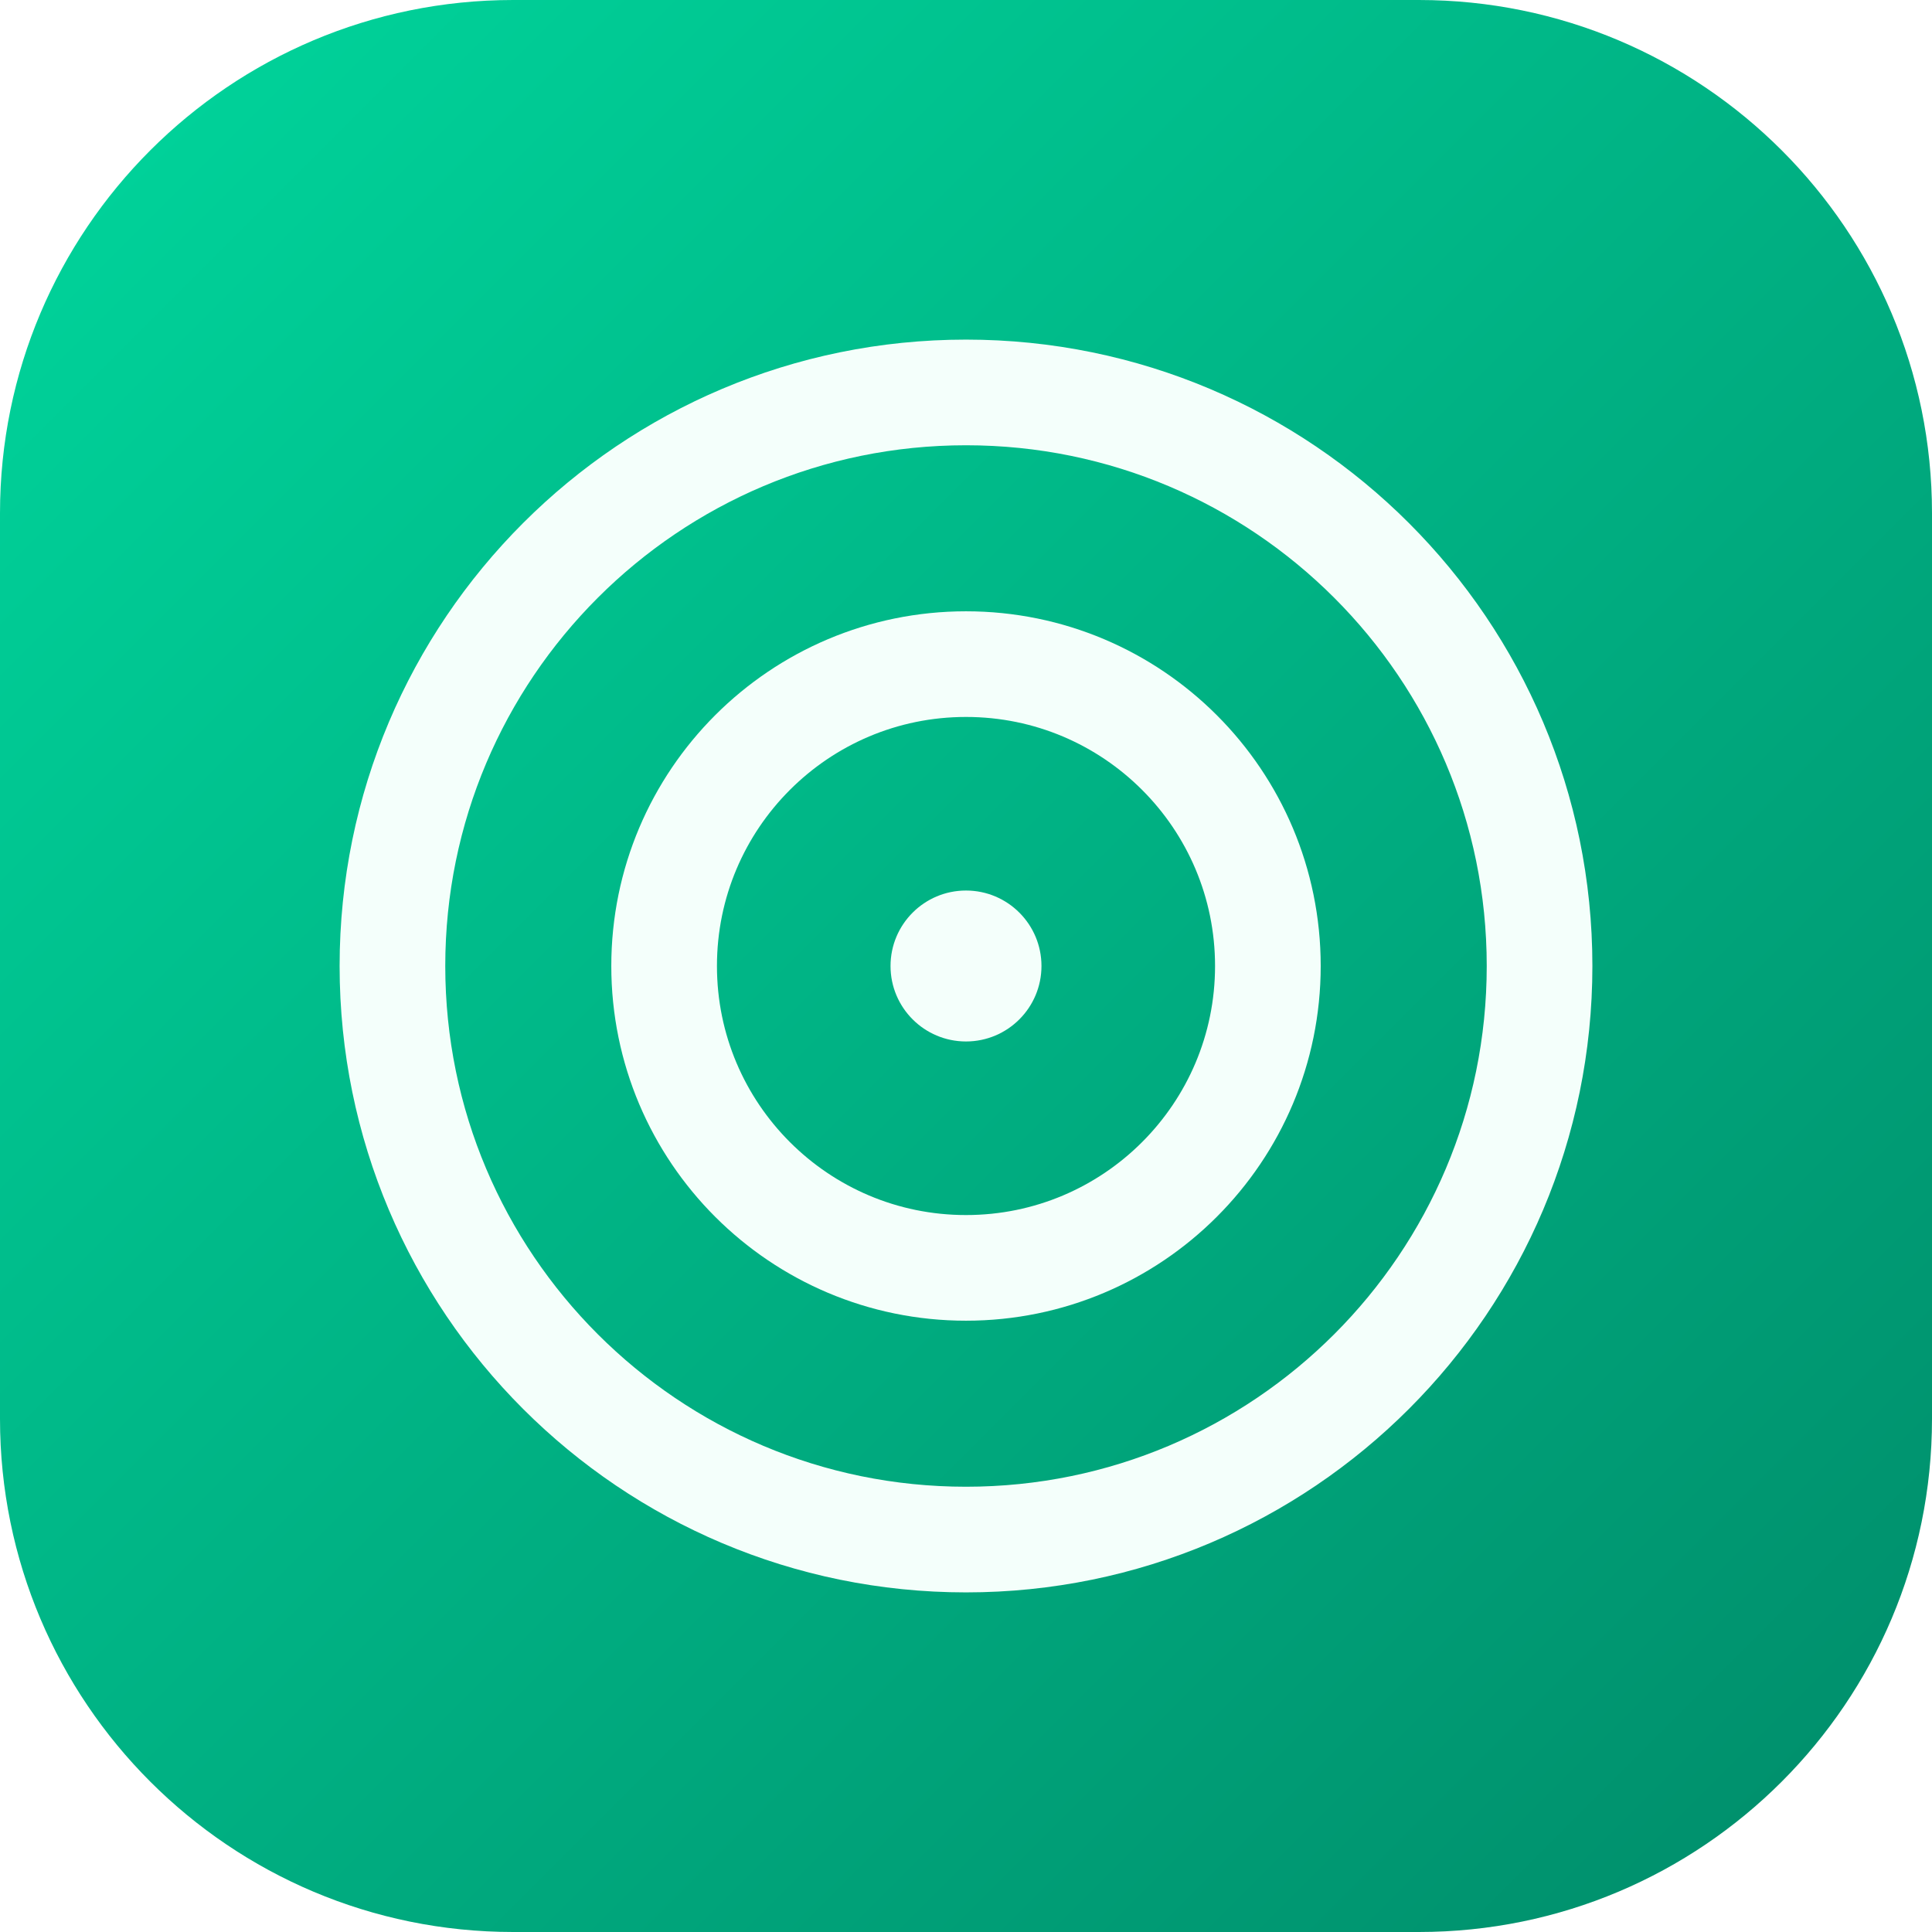
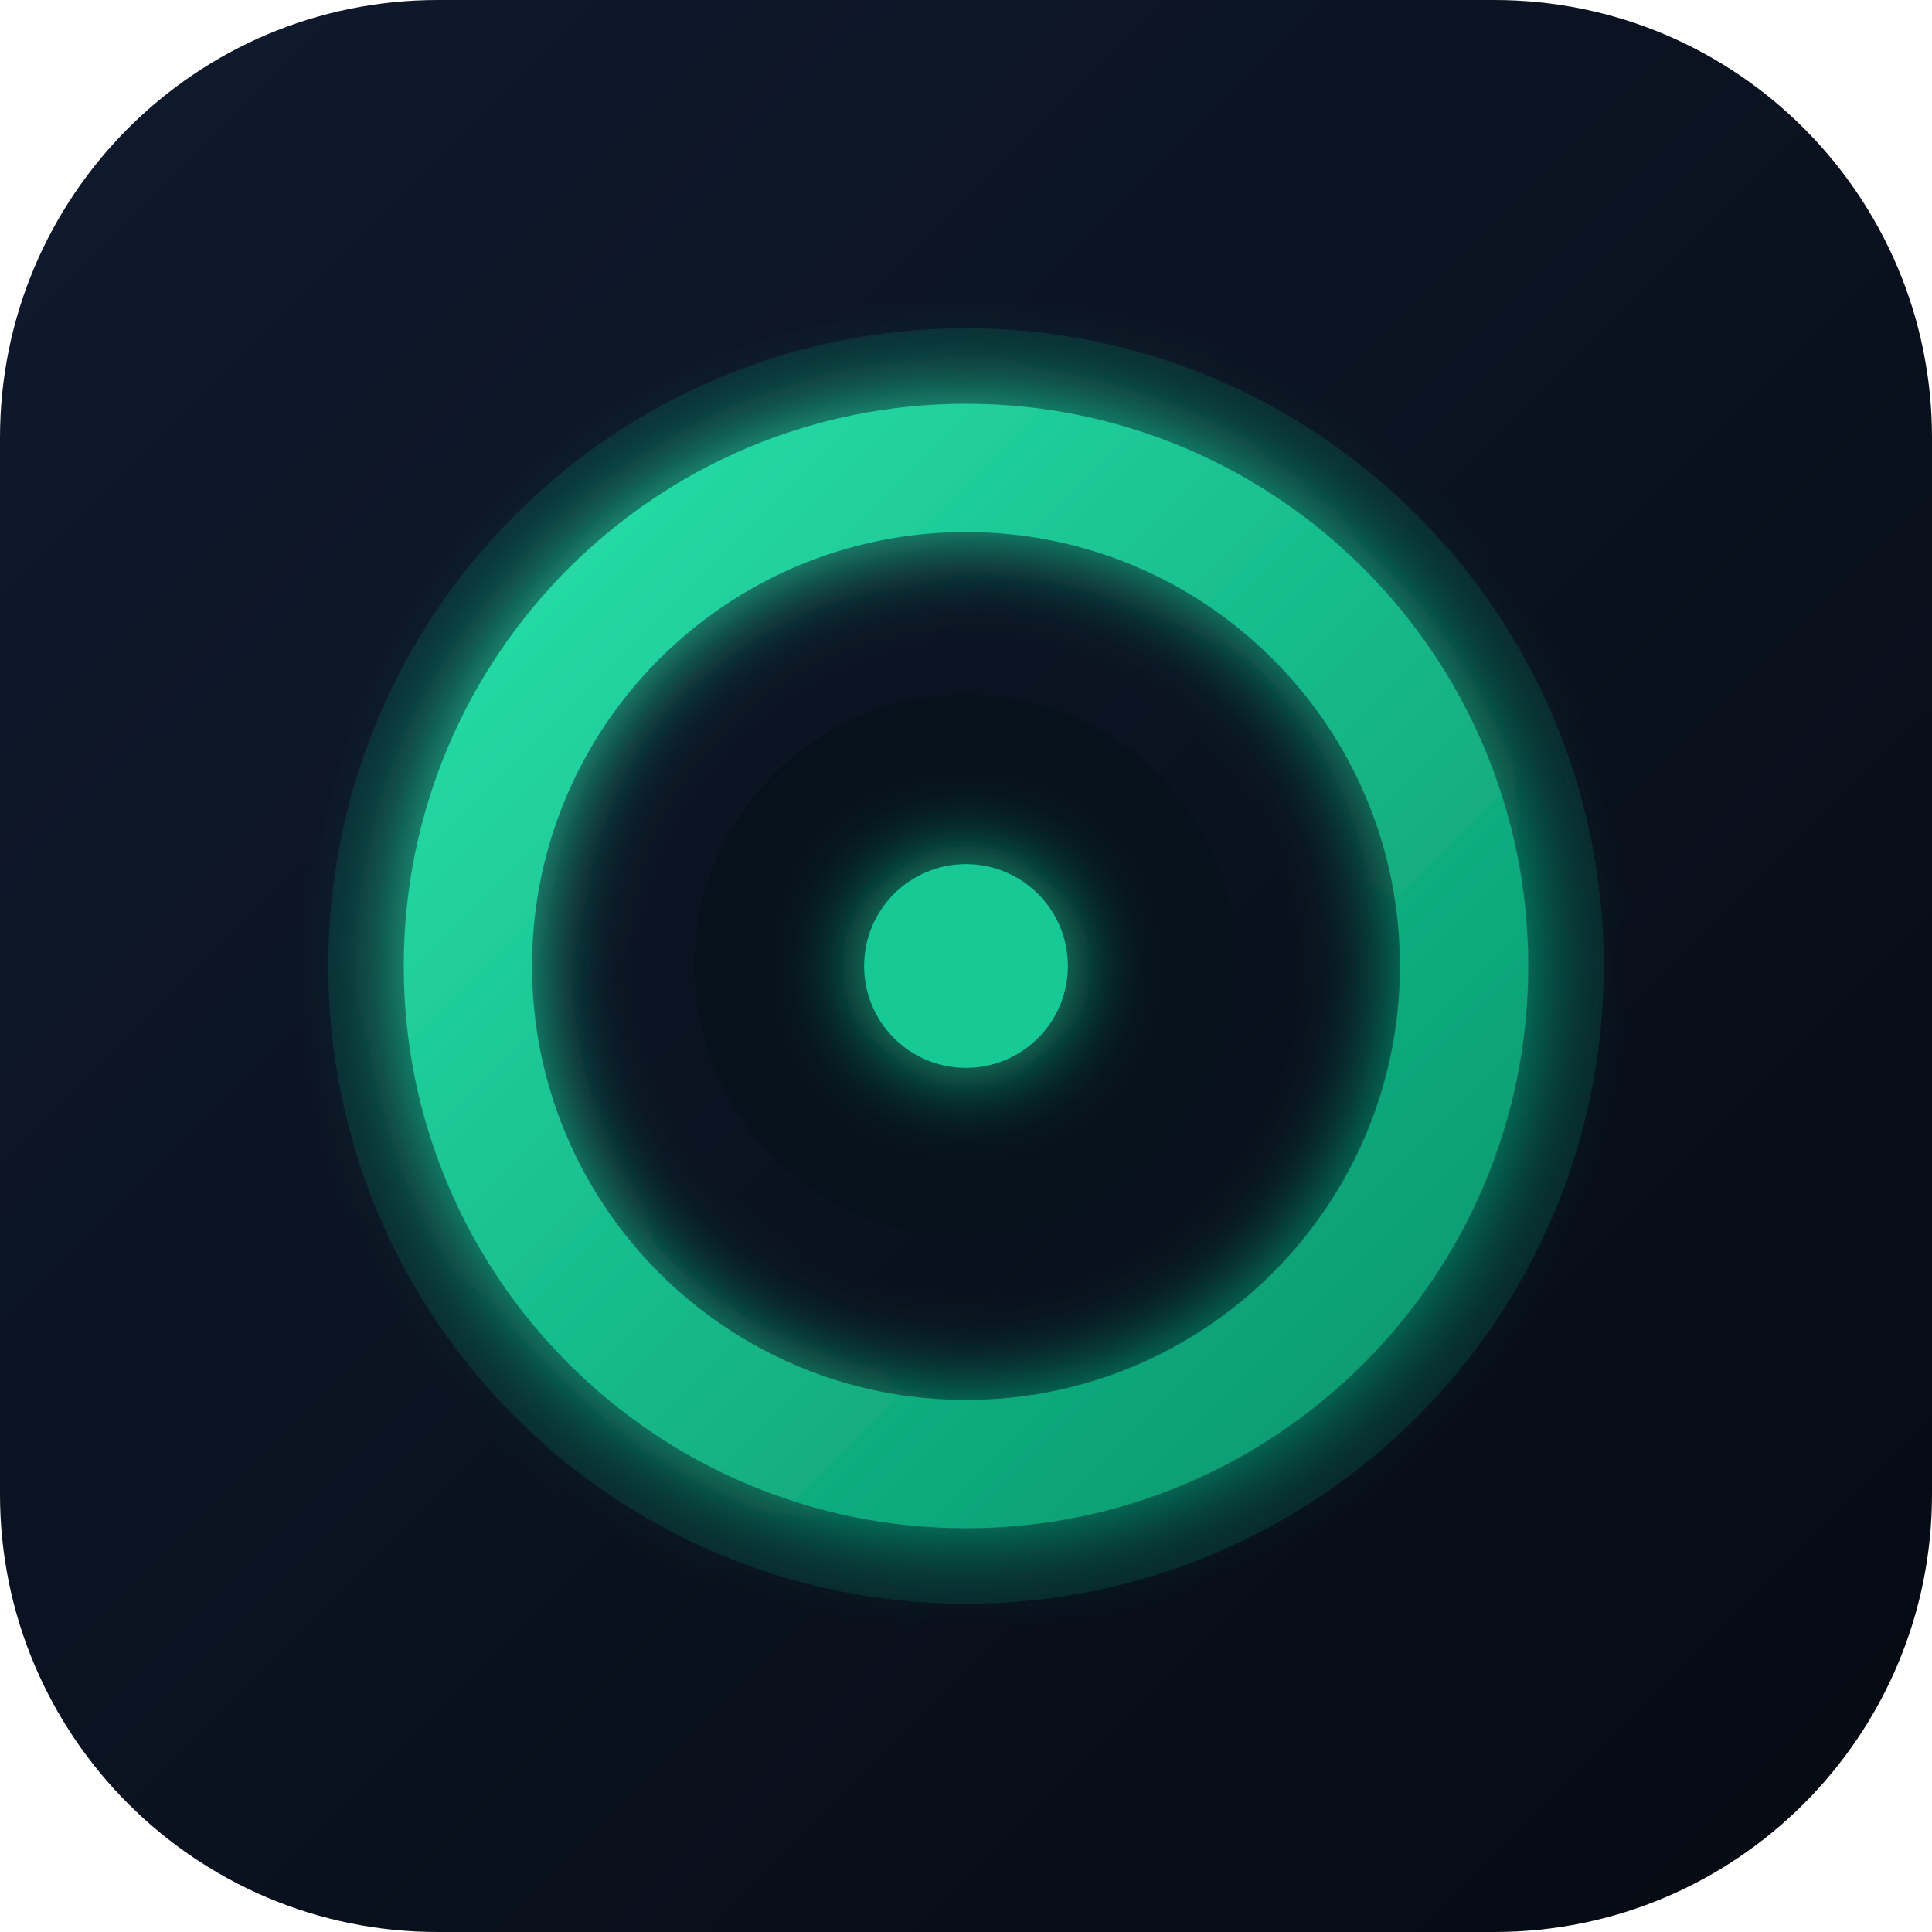
- <svg xmlns="http://www.w3.org/2000/svg" viewBox="0 0 64 64">
+ <svg xmlns="http://www.w3.org/2000/svg" viewBox="0 0 512 512">
  <defs>
-     <linearGradient id="g" x1="0" y1="0" x2="1" y2="1">
-       <stop stop-color="#00d79d" />
-       <stop offset="1" stop-color="#008b69" />
+     <linearGradient id="bg" x1="0" y1="0" x2="1" y2="1">
+       <stop stop-color="#101a2e" />
+       <stop offset="1" stop-color="#050a12" />
    </linearGradient>
+     <linearGradient id="ring" x1="0" y1="0" x2="1" y2="1">
+       <stop stop-color="#28e0aa" />
+       <stop offset="1" stop-color="#07966d" />
+     </linearGradient>
+     <filter id="glow" x="-50%" y="-50%" width="200%" height="200%">
+       <feGaussianBlur stdDeviation="12" result="b" />
+       <feMerge>
+         <feMergeNode in="b" />
+         <feMergeNode in="SourceGraphic" />
+       </feMerge>
+     </filter>
  </defs>
-   <rect width="64" height="64" rx="17" fill="url(#g)" />
-   <circle cx="32" cy="32" r="19" fill="none" stroke="#f4fffb" stroke-width="3.5" />
-   <circle cx="32" cy="32" r="10" fill="none" stroke="#f4fffb" stroke-width="3.5" />
-   <circle cx="32" cy="32" r="2.5" fill="#f4fffb" />
+   <rect width="512" height="512" rx="116" fill="url(#bg)" />
+   <circle cx="256" cy="256" r="151" fill="none" stroke="#0b8064" stroke-opacity=".22" stroke-width="36" />
+   <circle cx="256" cy="256" r="132" fill="none" stroke="url(#ring)" stroke-width="34" filter="url(#glow)" />
+   <circle cx="256" cy="256" r="72" fill="#07111b" />
+   <circle cx="256" cy="256" r="27" fill="#16c995" filter="url(#glow)" />
</svg>
